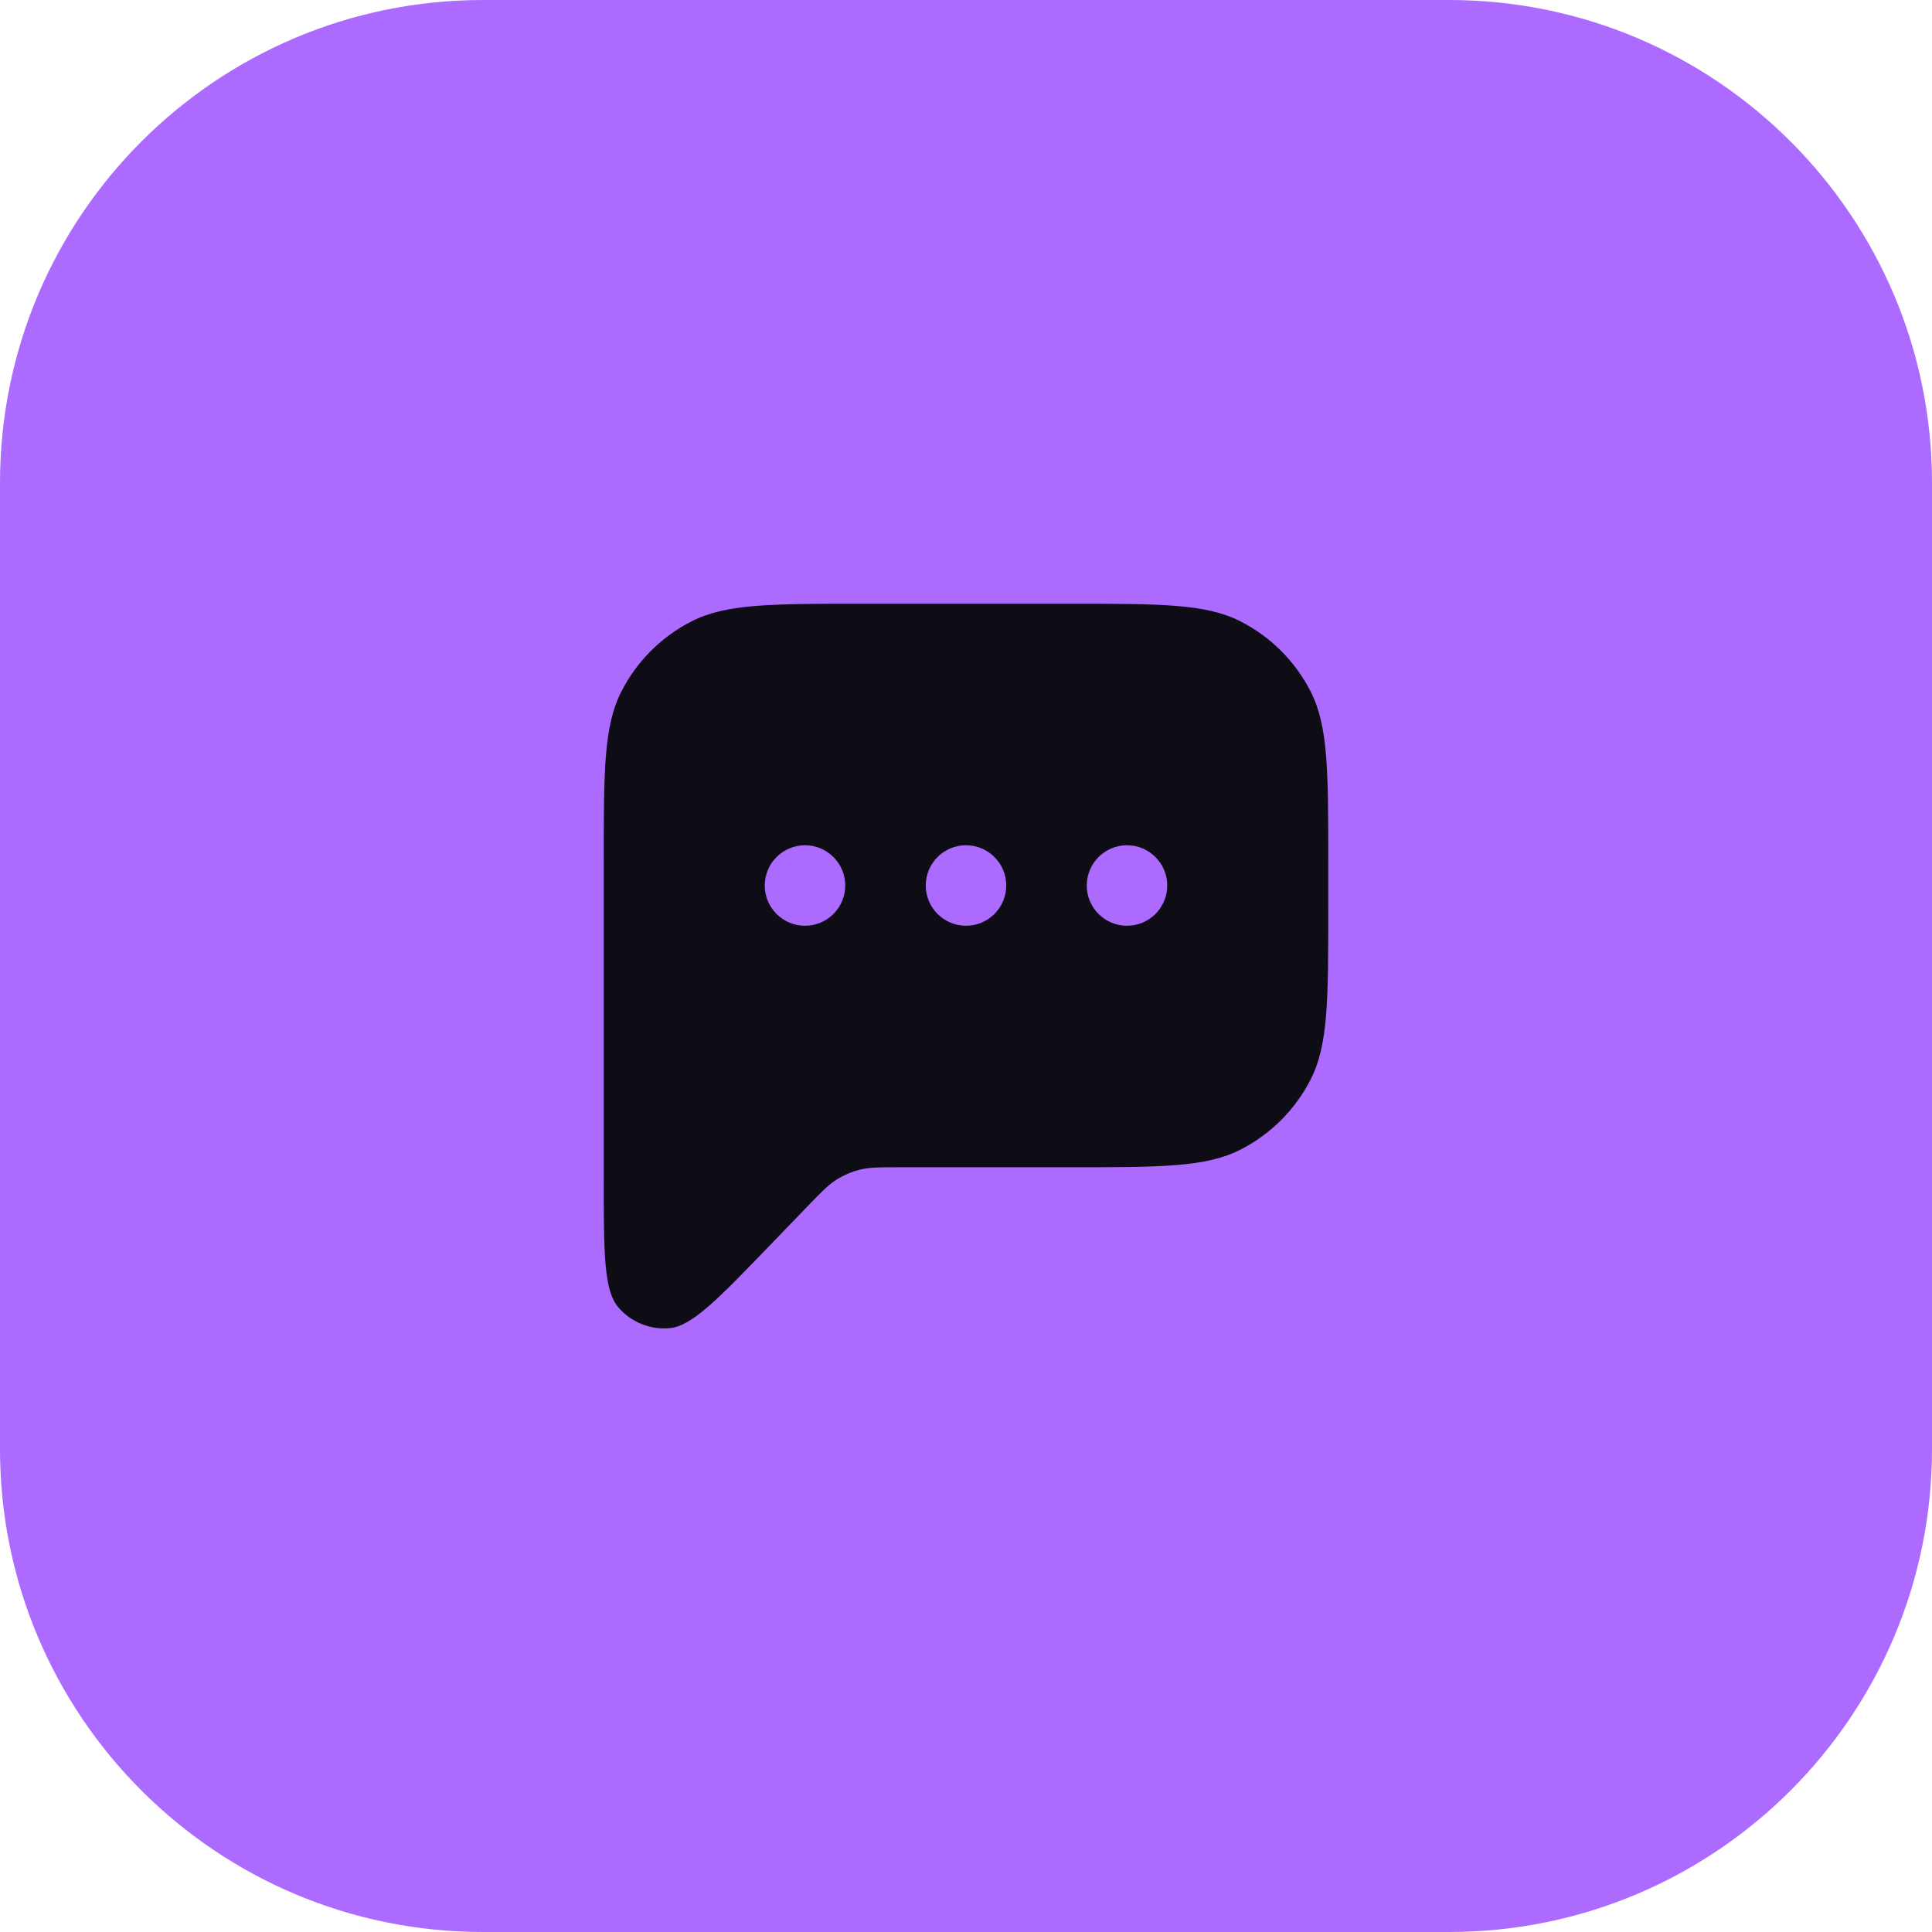
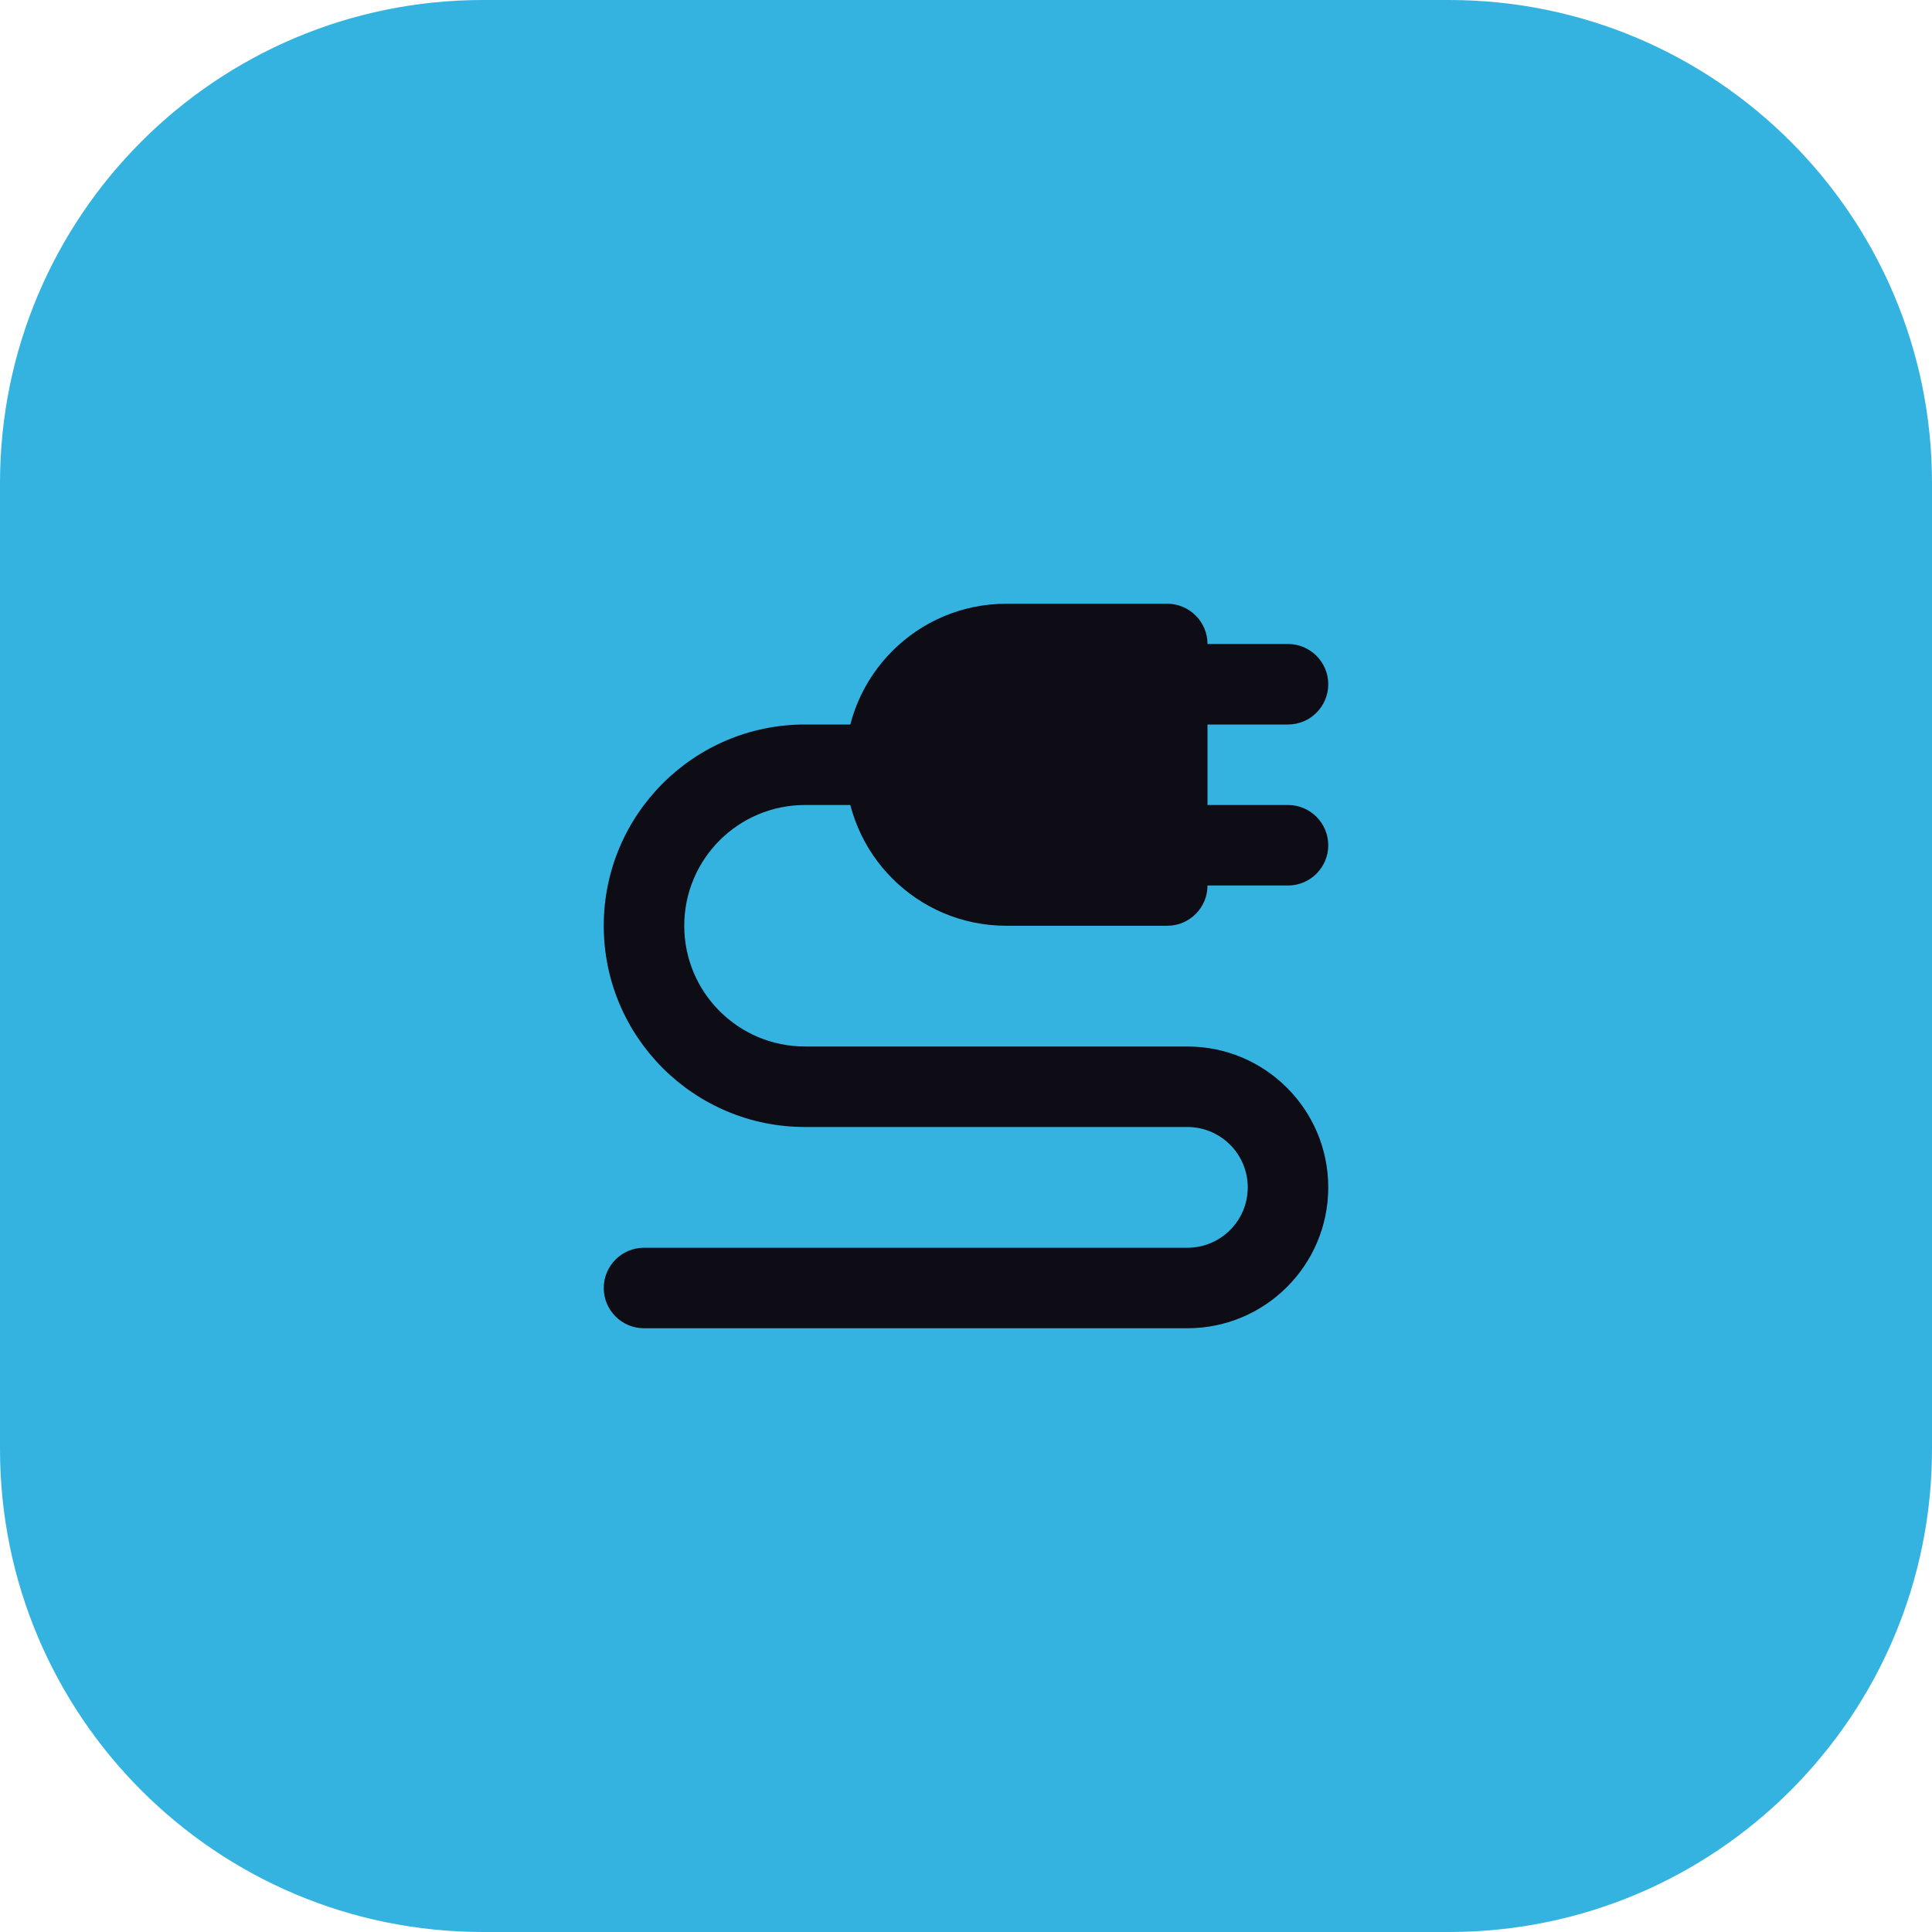
<svg xmlns="http://www.w3.org/2000/svg" width="48" height="48" viewBox="0 0 48 48" fill="none">
-   <rect width="48" height="48" rx="12" fill="#AC6AFF" />
-   <path fill-rule="evenodd" clip-rule="evenodd" d="M15 21.4V29.275C15 31.133 15 32.062 15.365 32.484C15.681 32.85 16.154 33.041 16.636 32.998C17.192 32.947 17.837 32.278 19.127 30.941L20.056 29.978C20.404 29.617 20.578 29.437 20.783 29.308C20.965 29.194 21.164 29.109 21.372 29.058C21.607 29 21.858 29 22.359 29H26.6C28.84 29 29.96 29 30.816 28.564C31.569 28.18 32.181 27.569 32.564 26.816C33 25.96 33 24.84 33 22.6V21.4C33 19.16 33 18.04 32.564 17.184C32.181 16.431 31.569 15.819 30.816 15.436C29.96 15 28.84 15 26.6 15H21.4C19.16 15 18.04 15 17.184 15.436C16.431 15.819 15.819 16.431 15.436 17.184C15 18.04 15 19.16 15 21.4ZM20 23C20.552 23 21 22.552 21 22C21 21.448 20.552 21 20 21C19.448 21 19 21.448 19 22C19 22.552 19.448 23 20 23ZM25 22C25 22.552 24.552 23 24 23C23.448 23 23 22.552 23 22C23 21.448 23.448 21 24 21C24.552 21 25 21.448 25 22ZM28 23C28.552 23 29 22.552 29 22C29 21.448 28.552 21 28 21C27.448 21 27 21.448 27 22C27 22.552 27.448 23 28 23Z" fill="#0E0C15" />
+   <rect width="48" height="48" rx="12" fill="#34B3E1" />
+   <path fill-rule="evenodd" clip-rule="evenodd" d="M31 29.5C31 28.672 30.328 28 29.5 28H20C17.239 28 15 25.761 15 23C15 20.239 17.239 18 20 18H23V20H20C18.343 20 17 21.343 17 23C17 24.657 18.343 26 20 26H29.5C31.433 26 33 27.567 33 29.5C33 31.433 31.433 33 29.5 33H16C15.448 33 15 32.552 15 32C15 31.448 15.448 31 16 31H29.5C30.328 31 31 30.328 31 29.5Z" fill="#0E0C15" />
+   <path d="M32 16H28V18H32C32.552 18 33 17.552 33 17C33 16.448 32.552 16 32 16Z" fill="#0E0C15" />
+   <path d="M32 20H28V22H32C32.552 22 33 21.552 33 21C33 20.448 32.552 20 32 20Z" fill="#0E0C15" />
+   <path d="M21 19C21 16.791 22.791 15 25 15H29C29.552 15 30 15.448 30 16V22C30 22.552 29.552 23 29 23H25C22.791 23 21 21.209 21 19Z" fill="#0E0C15" />
</svg>
